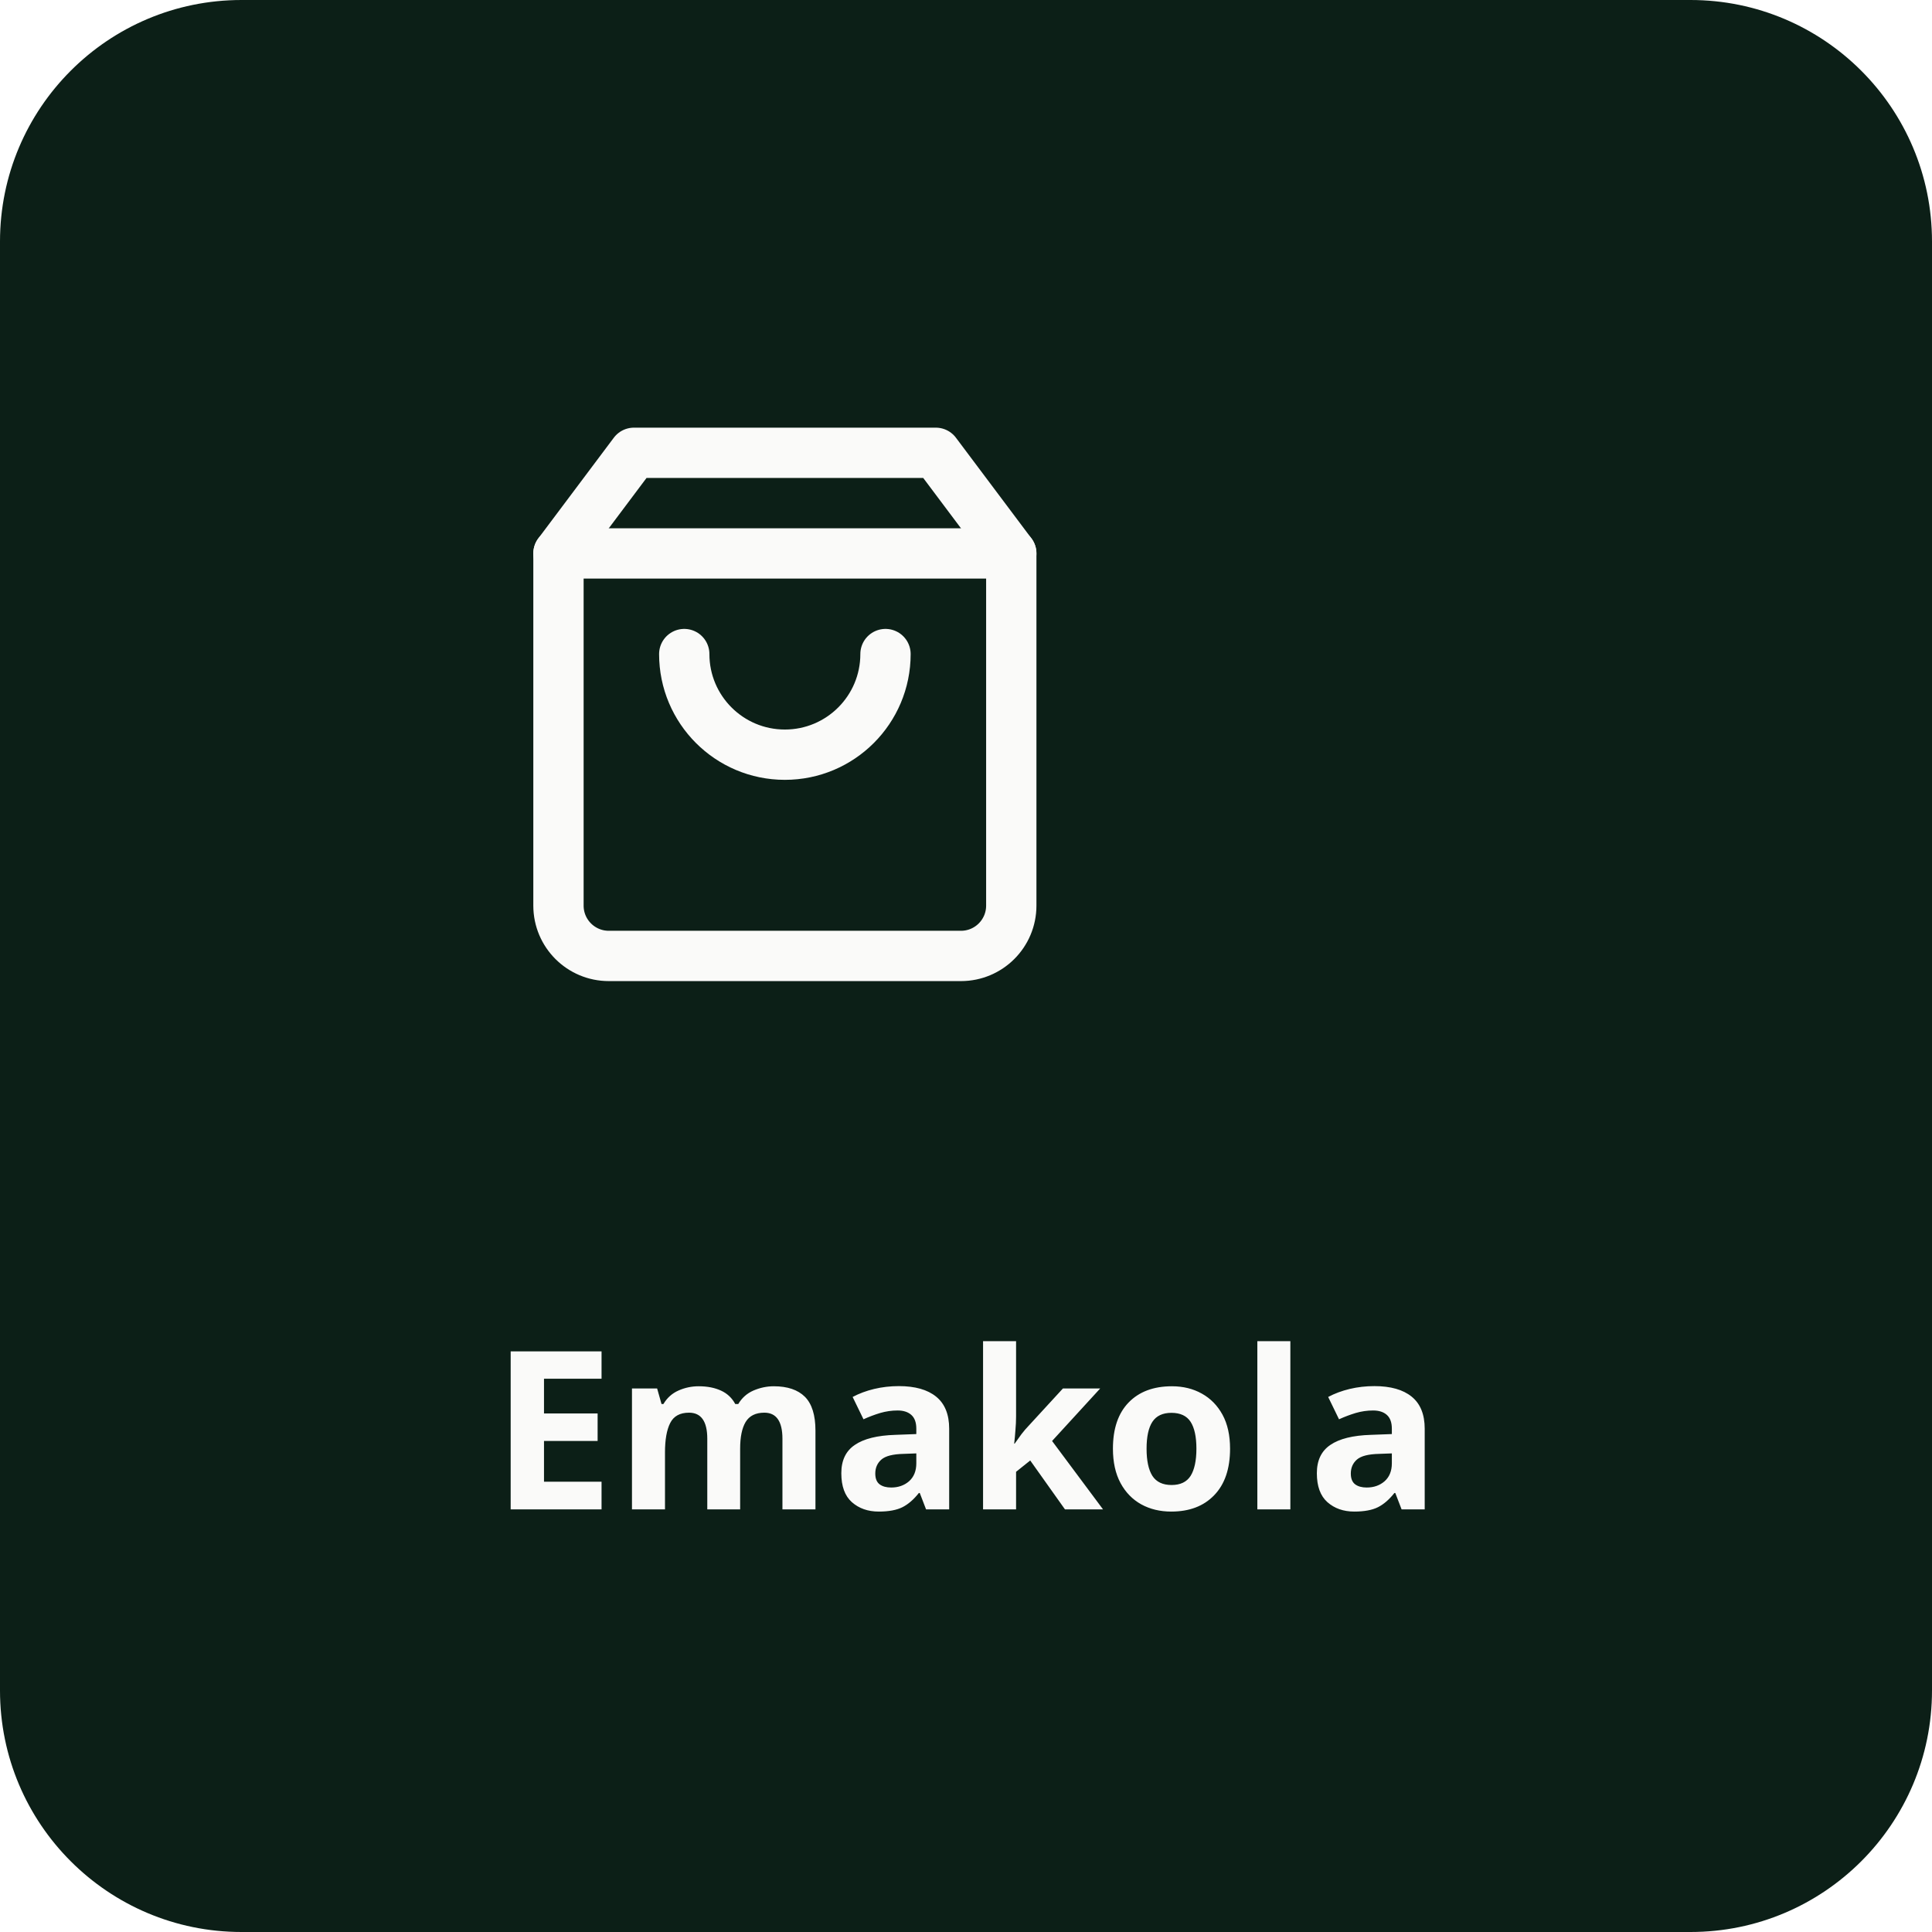
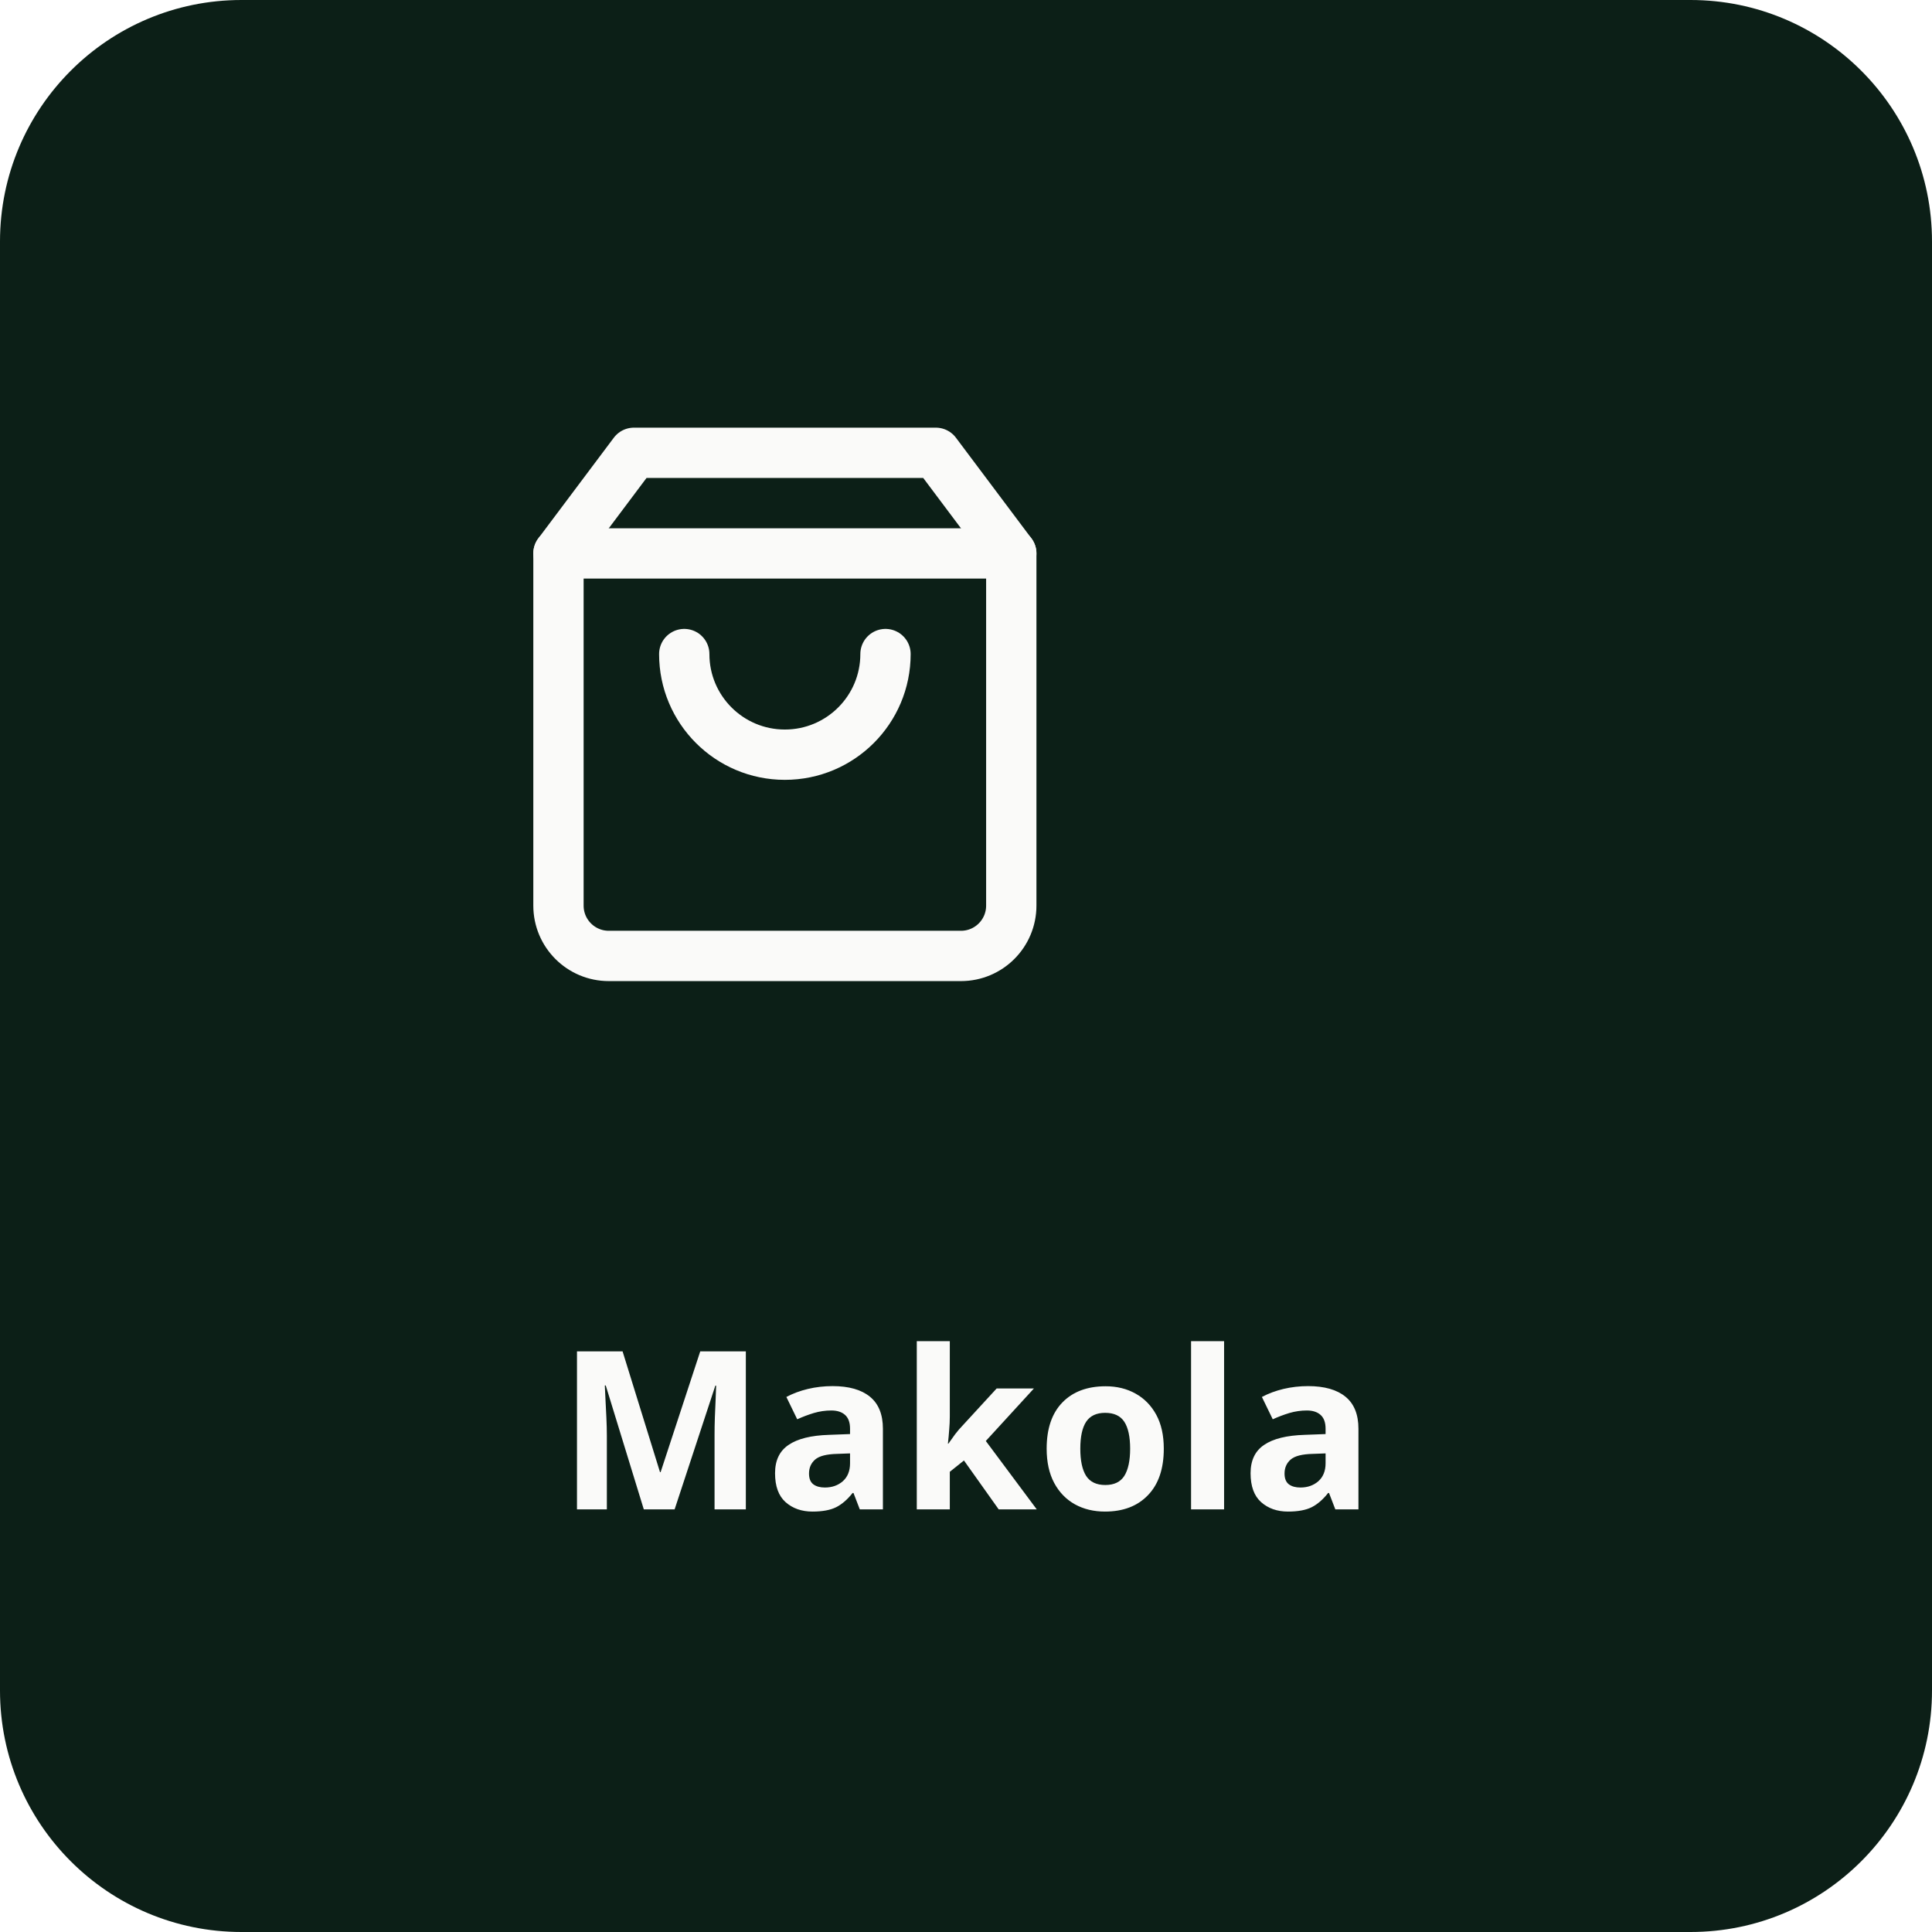
<svg xmlns="http://www.w3.org/2000/svg" width="192" height="192" viewBox="0 0 192 192">
  <rect width="192" height="192" rx="24" fill="#0C1F17" />
  <g transform="translate(48, 40)" stroke="#FAFAF9" stroke-width="5" stroke-linecap="round" stroke-linejoin="round" fill="none">
    <path d="M15 5L7.5 15v35a5 5 0 0 0 5 5h35a5 5 0 0 0 5-5V15L45 5z" />
    <line x1="7.5" y1="15" x2="52.5" y2="15" />
    <path d="M40 25a10 10 0 0 1-20 0" />
  </g>
-   <text x="96" y="150" text-anchor="middle" fill="#FAFAF9" font-family="sans-serif" font-weight="700" font-size="22">Emakola</text>
+   <text x="96" y="150" text-anchor="middle" fill="#FAFAF9" font-family="sans-serif" font-weight="700" font-size="22">Makola</text>
</svg>
